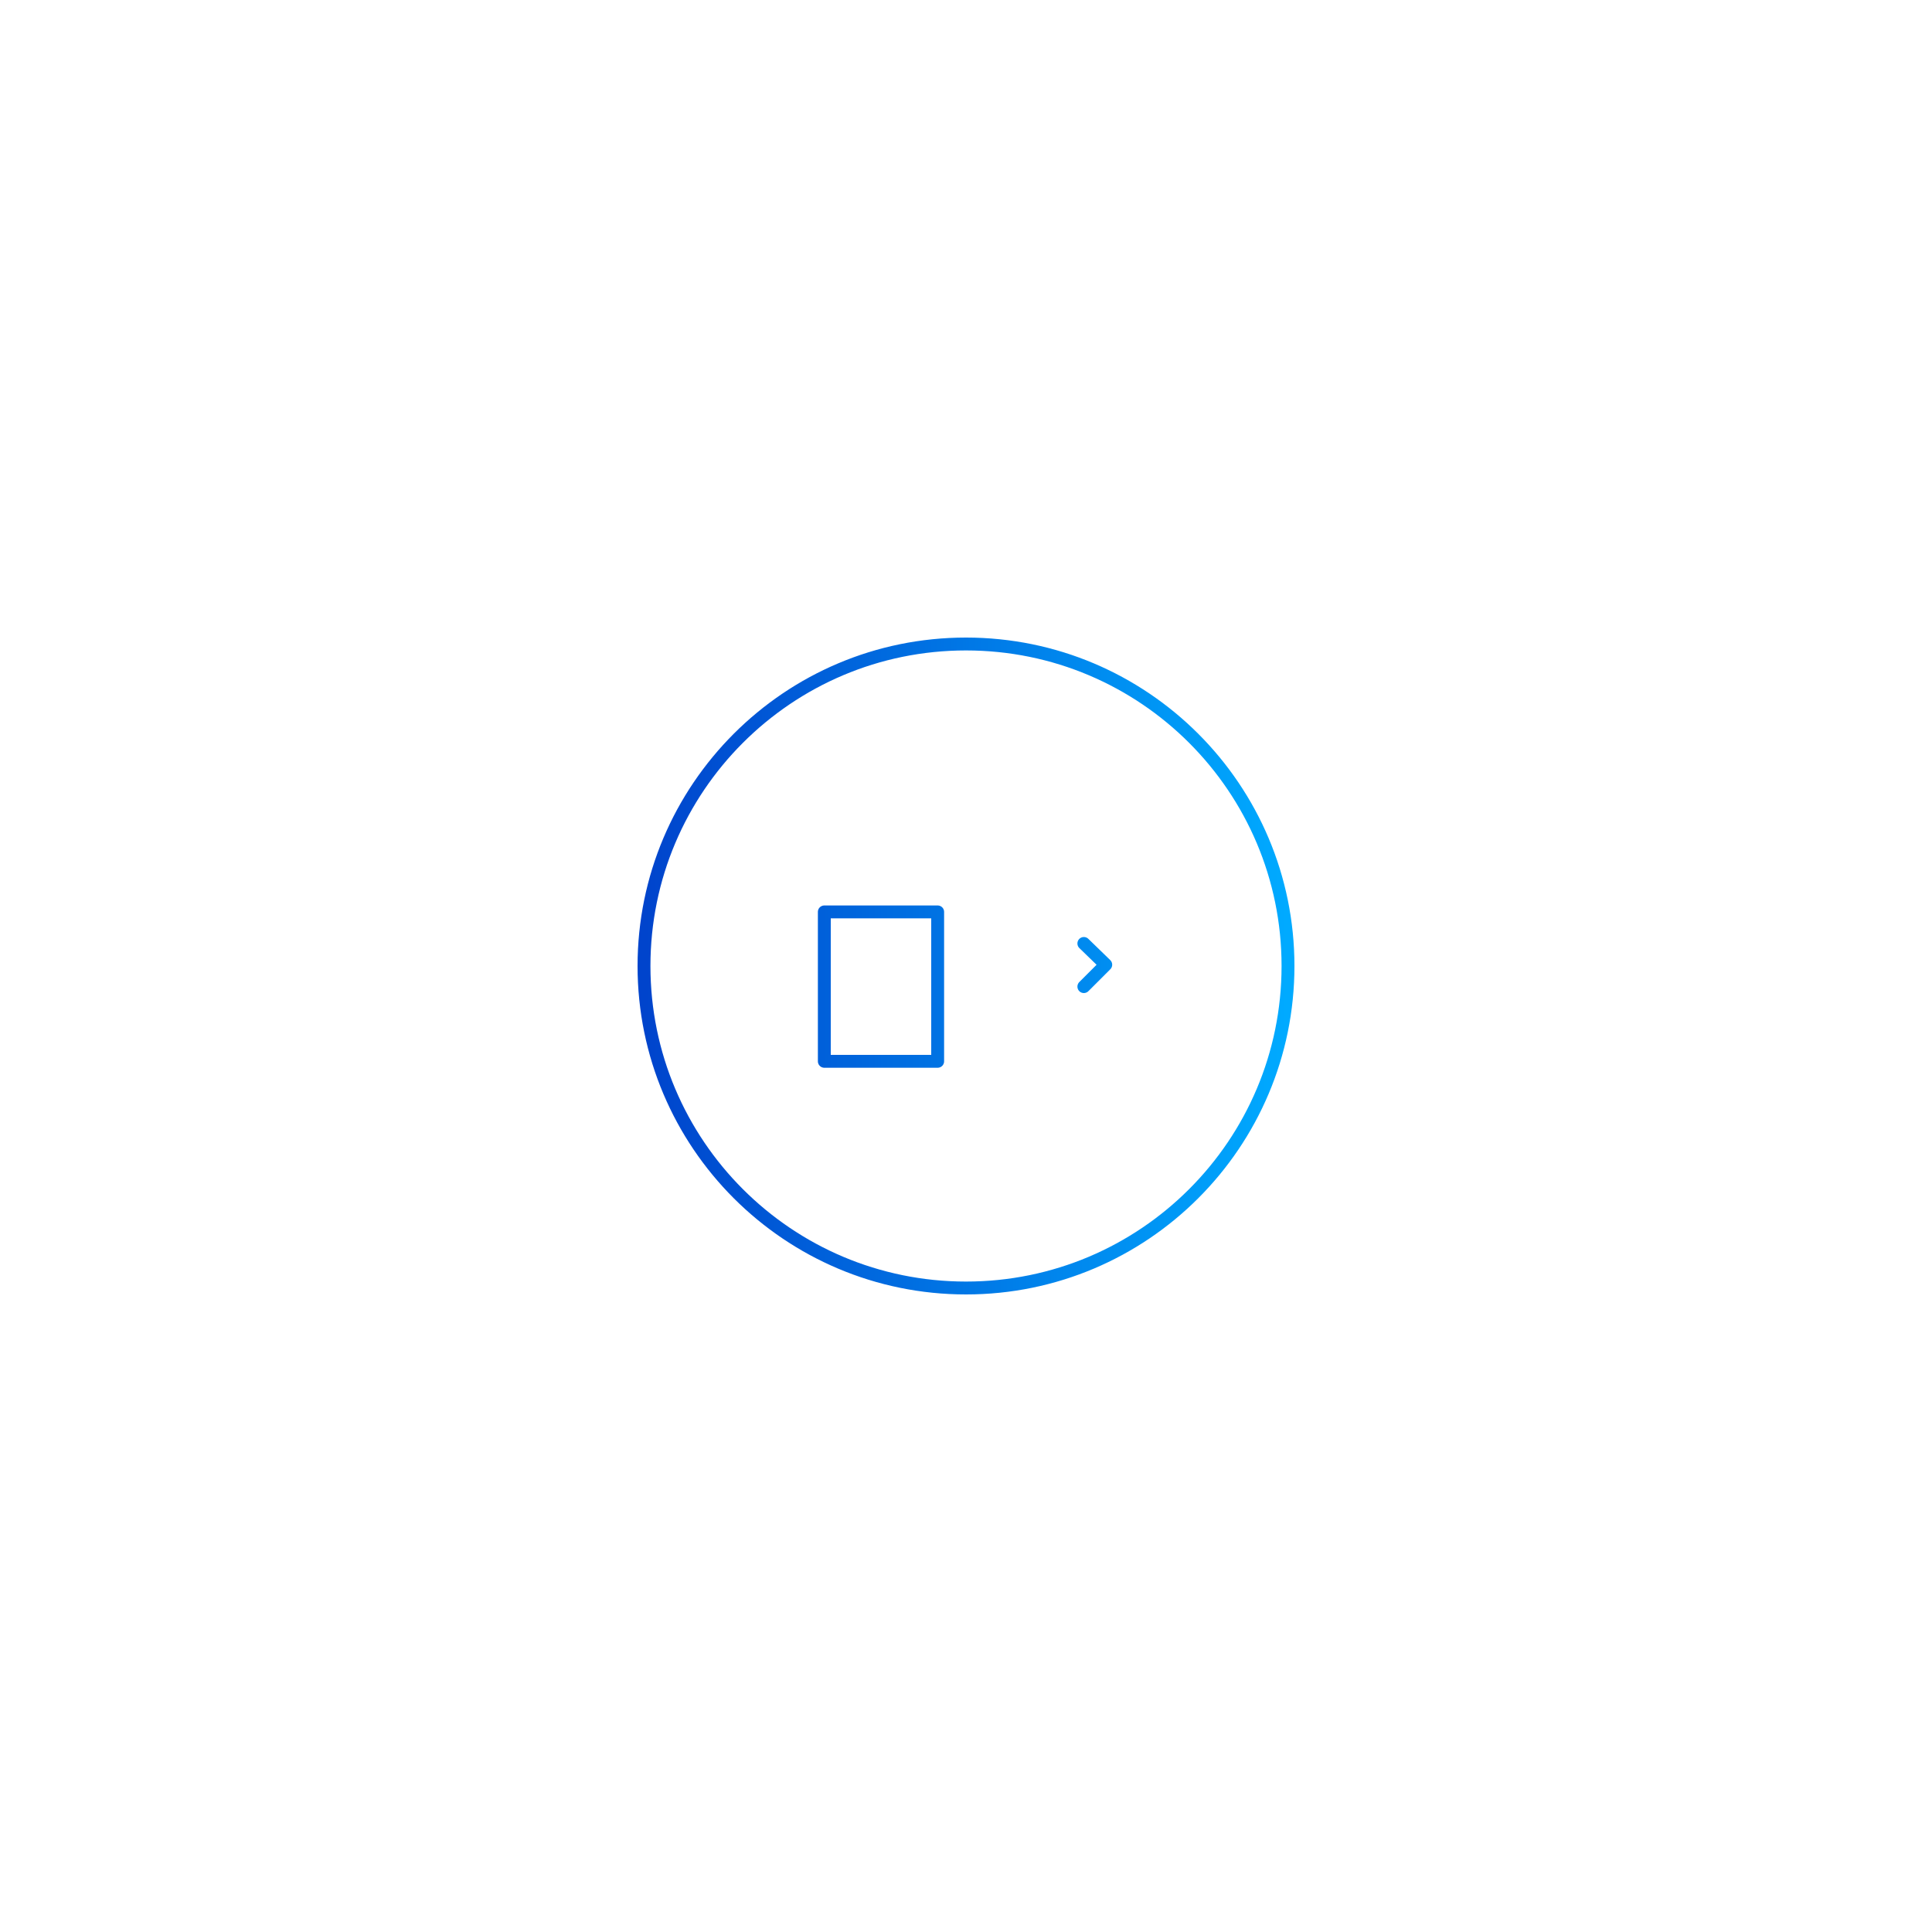
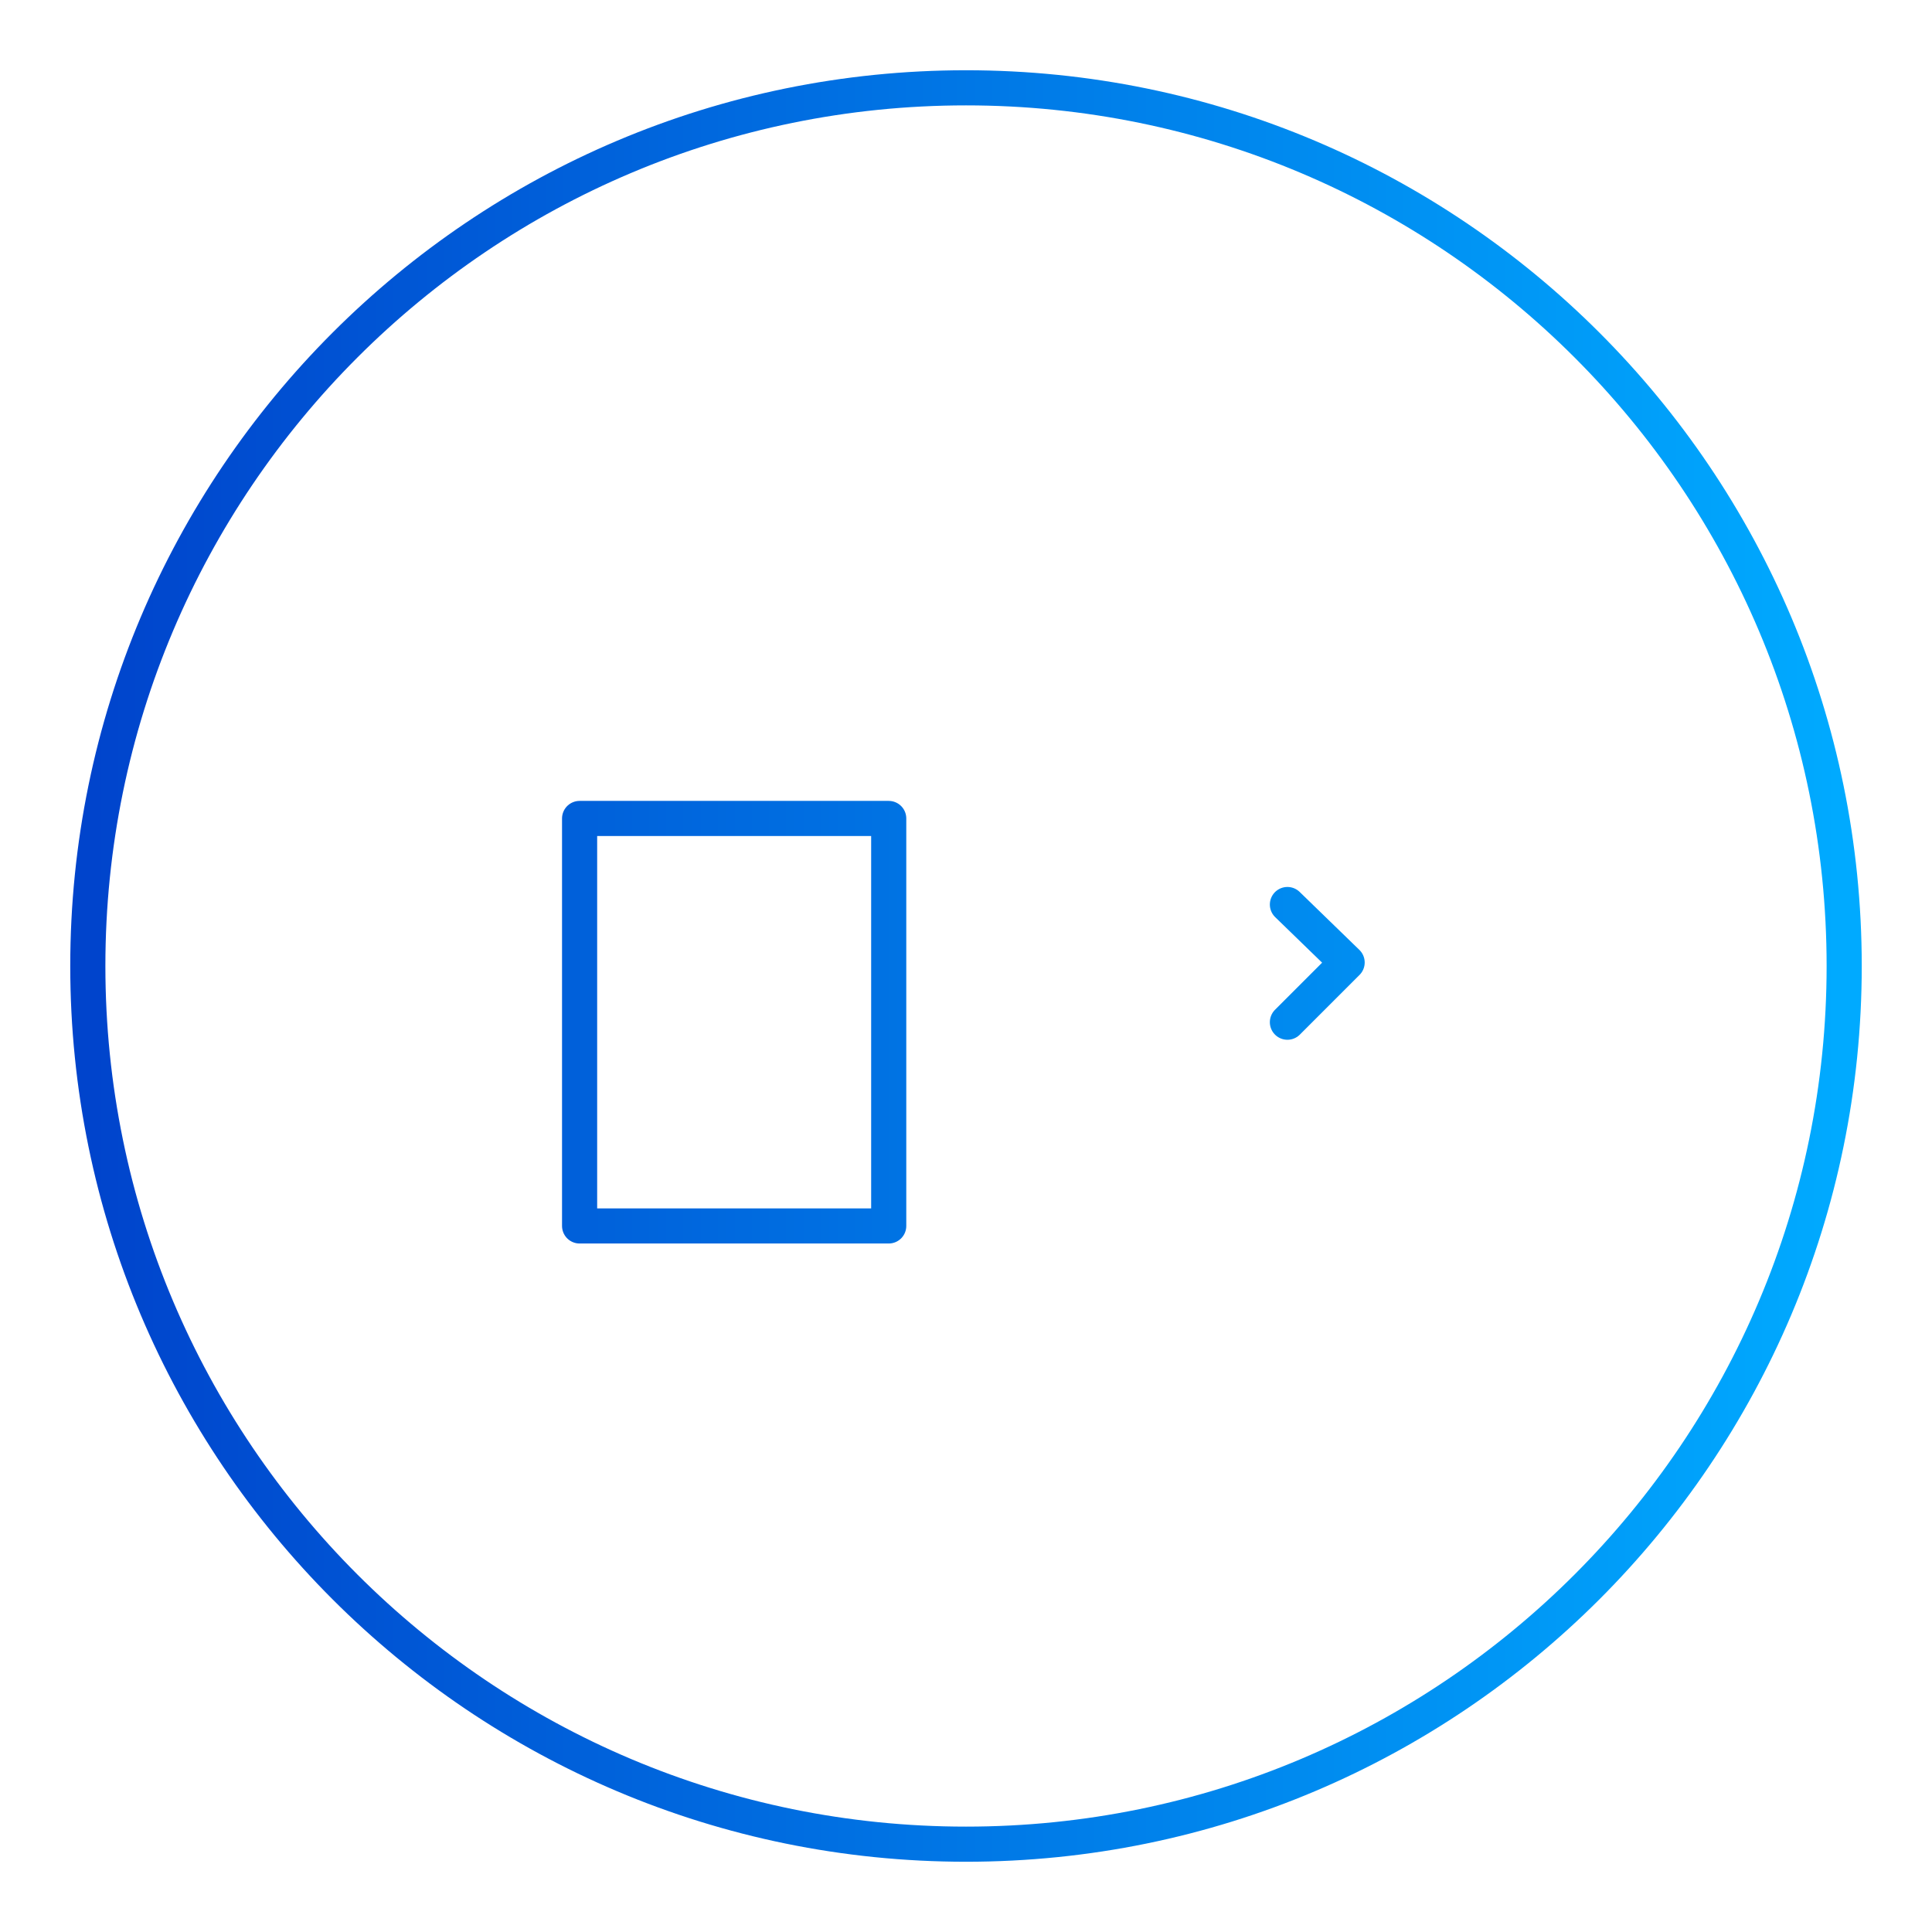
- <svg xmlns="http://www.w3.org/2000/svg" viewBox="0 0 300 300">
+ <svg xmlns="http://www.w3.org/2000/svg" viewBox="95 95 110 110">
  <defs>
    <linearGradient id="vicelabGradient" x1="0%" y1="0%" x2="100%" y2="0%">
      <stop offset="0%" stop-color="#0044CC" />
      <stop offset="100%" stop-color="#00AAFF" />
    </linearGradient>
  </defs>
  <path d="M150 100a50 50 0 100 100 50 50 0 100-100zm18.3 46.5l3.4 3.3-3.4 3.4M128 141.6h17.6v23.2H128z" stroke="url(#vicelabGradient)" stroke-width="2" fill="none" stroke-linecap="round" stroke-linejoin="round" />
</svg>
